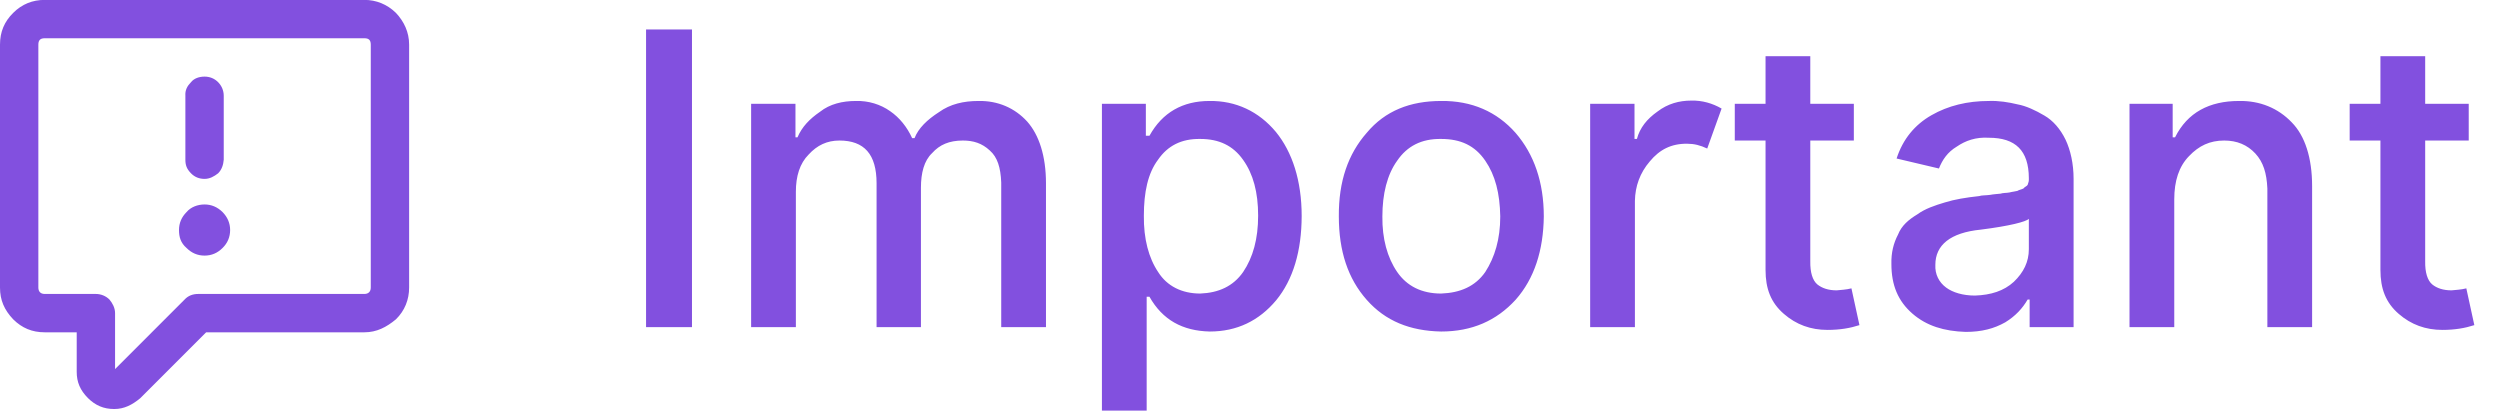
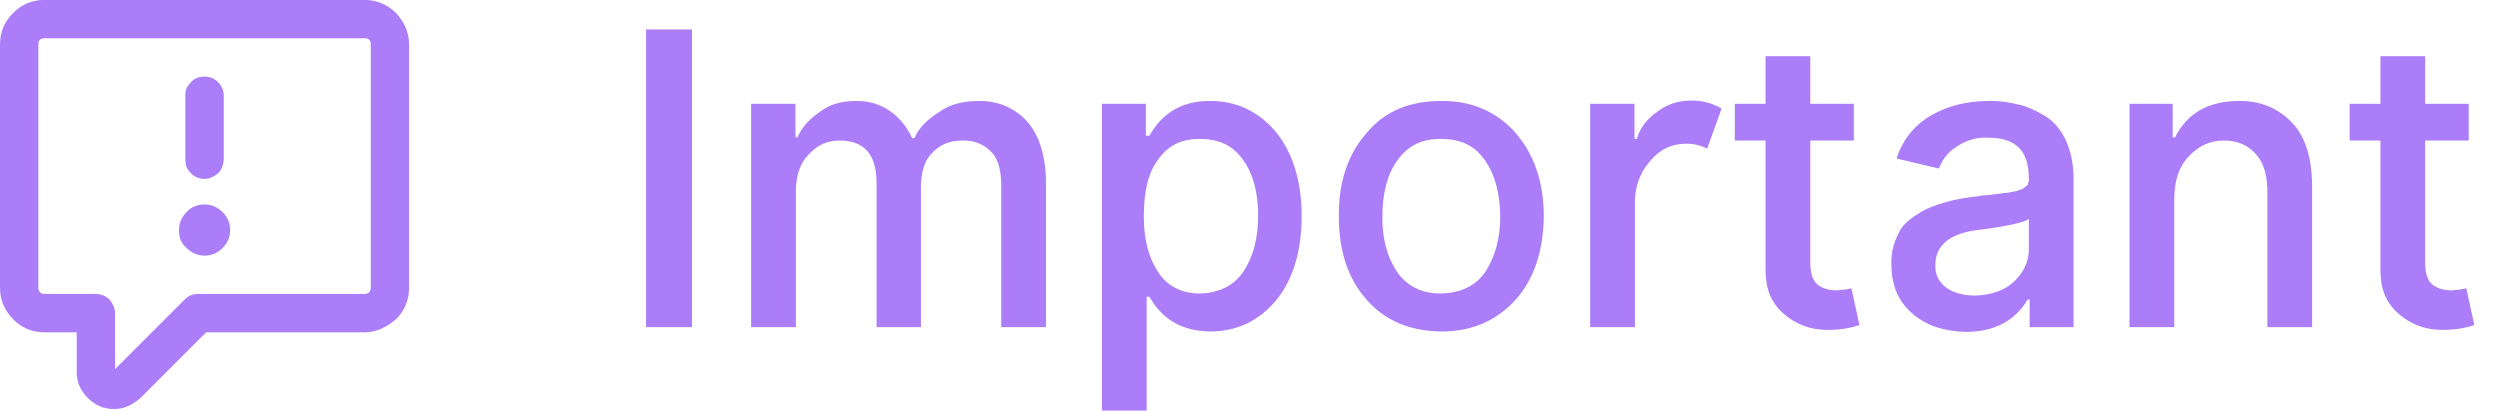
<svg xmlns="http://www.w3.org/2000/svg" width="97.77" height="16.06" viewBox="0 0 97.77 16.06">
  <defs>
    <clipPath id="clip-0">
      <path clip-rule="nonzero" d="M 0 0 L 97 0 L 97 16.059 L 0 16.059 Z M 0 0 " />
    </clipPath>
  </defs>
  <g clip-path="url(#clip-0)">
-     <path fill-rule="nonzero" fill="rgb(50.977%, 31.372%, 87.5%)" fill-opacity="1" d="M 0 1.746 C 0 1.242 0.172 0.844 0.516 0.504 C 0.855 0.164 1.27 -0.004 1.75 -0.004 L 14.25 -0.004 C 14.711 -0.004 15.141 0.168 15.484 0.504 C 15.801 0.84 16 1.258 16 1.746 L 16 11.246 C 16 11.719 15.828 12.152 15.484 12.488 C 15.113 12.797 14.73 12.996 14.25 12.996 L 8.062 12.996 L 5.484 15.574 C 5.176 15.828 4.863 15.996 4.469 15.996 C 4.051 15.996 3.73 15.855 3.438 15.566 C 3.133 15.258 3 14.941 3 14.543 L 3 12.996 L 1.75 12.996 C 1.254 12.996 0.859 12.828 0.516 12.488 C 0.168 12.121 0 11.738 0 11.246 Z M 1.75 1.496 C 1.566 1.496 1.5 1.582 1.5 1.746 L 1.5 11.246 C 1.5 11.398 1.582 11.496 1.75 11.496 L 3.75 11.496 C 3.941 11.496 4.137 11.57 4.281 11.715 C 4.398 11.855 4.5 12.039 4.5 12.246 L 4.5 14.434 L 7.219 11.715 C 7.359 11.562 7.543 11.496 7.75 11.496 L 14.25 11.496 C 14.398 11.496 14.5 11.414 14.5 11.246 L 14.5 1.746 C 14.5 1.562 14.418 1.496 14.25 1.496 Z M 8.75 3.746 L 8.75 6.246 C 8.734 6.438 8.676 6.633 8.531 6.777 C 8.375 6.898 8.207 6.996 8 6.996 C 7.793 6.996 7.613 6.926 7.469 6.777 C 7.301 6.605 7.25 6.457 7.25 6.246 L 7.25 3.746 C 7.234 3.523 7.324 3.363 7.469 3.215 C 7.59 3.062 7.793 2.996 8 2.996 C 8.207 2.996 8.387 3.07 8.531 3.215 C 8.668 3.355 8.75 3.539 8.75 3.746 Z M 8.703 8.293 C 8.898 8.492 9 8.727 9 8.996 C 9 9.266 8.902 9.504 8.703 9.699 C 8.504 9.898 8.27 9.996 8 9.996 C 7.73 9.996 7.496 9.898 7.297 9.699 C 7.066 9.5 7 9.27 7 8.996 C 7 8.727 7.098 8.492 7.297 8.293 C 7.461 8.098 7.73 7.996 8 7.996 C 8.27 7.996 8.504 8.098 8.703 8.293 Z M 27.062 1.152 L 27.062 12.793 L 25.266 12.793 L 25.266 1.152 Z M 36.016 7.34 L 36.016 12.793 L 34.281 12.793 L 34.281 7.168 C 34.281 6.031 33.797 5.496 32.828 5.496 C 32.344 5.496 31.957 5.68 31.625 6.043 C 31.277 6.391 31.125 6.895 31.125 7.496 L 31.125 12.793 L 29.375 12.793 L 29.375 4.059 L 31.109 4.059 L 31.109 5.371 L 31.188 5.371 C 31.363 4.961 31.66 4.652 32.07 4.371 C 32.453 4.066 32.949 3.949 33.469 3.949 C 33.961 3.934 34.438 4.082 34.812 4.348 C 35.176 4.598 35.473 4.965 35.672 5.402 L 35.766 5.402 C 35.914 5.016 36.262 4.68 36.719 4.387 C 37.164 4.066 37.691 3.949 38.266 3.949 C 39.02 3.934 39.684 4.219 40.172 4.754 C 40.633 5.273 40.906 6.098 40.906 7.168 L 40.906 12.793 L 39.156 12.793 L 39.156 7.137 C 39.133 6.551 39.008 6.148 38.711 5.887 C 38.402 5.598 38.062 5.496 37.656 5.496 C 37.121 5.496 36.746 5.66 36.453 5.988 C 36.137 6.285 36.016 6.77 36.016 7.34 Z M 43.094 16.059 L 43.094 4.059 L 44.812 4.059 L 44.812 5.309 L 44.953 5.309 C 45.457 4.398 46.254 3.949 47.297 3.949 C 48.328 3.934 49.227 4.355 49.898 5.16 C 50.539 5.945 50.906 7.066 50.906 8.449 C 50.902 9.816 50.574 10.934 49.906 11.746 C 49.238 12.543 48.375 12.965 47.312 12.965 C 46.246 12.941 45.465 12.512 44.953 11.605 L 44.844 11.605 L 44.844 16.059 Z M 48.617 10.637 C 49.004 10.062 49.203 9.34 49.203 8.434 C 49.203 7.516 49.008 6.801 48.617 6.254 C 48.219 5.688 47.668 5.434 46.938 5.434 C 46.195 5.422 45.66 5.707 45.289 6.246 C 44.891 6.773 44.734 7.52 44.734 8.434 C 44.723 9.34 44.922 10.09 45.297 10.645 C 45.641 11.188 46.219 11.48 46.938 11.48 C 47.652 11.453 48.227 11.199 48.617 10.637 Z M 59.273 11.723 C 58.523 12.543 57.566 12.965 56.359 12.965 C 55.141 12.941 54.184 12.555 53.453 11.73 C 52.715 10.898 52.359 9.82 52.359 8.465 C 52.348 7.09 52.723 6.02 53.453 5.191 C 54.172 4.332 55.152 3.949 56.359 3.949 C 57.555 3.934 58.539 4.367 59.273 5.199 C 59.992 6.031 60.375 7.121 60.375 8.465 C 60.359 9.785 60.008 10.895 59.273 11.723 Z M 54.641 10.637 C 55.02 11.188 55.598 11.48 56.359 11.48 C 57.109 11.453 57.695 11.199 58.086 10.637 C 58.457 10.062 58.672 9.352 58.672 8.465 C 58.656 7.559 58.477 6.855 58.086 6.285 C 57.676 5.688 57.121 5.434 56.359 5.434 C 55.586 5.422 55.027 5.719 54.641 6.285 C 54.25 6.824 54.062 7.582 54.062 8.465 C 54.051 9.328 54.254 10.074 54.641 10.637 Z M 67.328 4.246 L 66.766 5.809 C 66.492 5.68 66.254 5.621 65.984 5.621 C 65.359 5.613 64.902 5.852 64.523 6.309 C 64.133 6.762 63.949 7.285 63.938 7.855 L 63.938 12.793 L 62.188 12.793 L 62.188 4.059 L 63.922 4.059 L 63.922 5.434 L 64.016 5.434 C 64.133 4.996 64.41 4.652 64.82 4.363 C 65.223 4.055 65.672 3.934 66.141 3.934 C 66.562 3.922 66.973 4.039 67.328 4.246 Z M 72.5 4.059 L 72.5 5.496 L 70.797 5.496 L 70.797 10.215 C 70.789 10.656 70.887 10.965 71.07 11.121 C 71.254 11.27 71.504 11.355 71.828 11.355 C 71.984 11.336 72.199 11.332 72.406 11.277 L 72.719 12.715 C 72.359 12.832 71.957 12.902 71.469 12.902 C 70.812 12.902 70.246 12.695 69.766 12.277 C 69.254 11.836 69.047 11.289 69.047 10.559 L 69.047 5.496 L 67.844 5.496 L 67.844 4.059 L 69.047 4.059 L 69.047 2.199 L 70.797 2.199 L 70.797 4.059 Z M 79.375 12.793 L 79.375 11.715 L 79.297 11.715 C 79.098 12.055 78.828 12.355 78.422 12.605 C 77.984 12.852 77.5 12.98 76.875 12.98 C 76.027 12.953 75.348 12.746 74.797 12.27 C 74.223 11.773 73.969 11.148 73.969 10.324 C 73.957 9.879 74.055 9.504 74.227 9.176 C 74.367 8.82 74.648 8.586 74.977 8.387 C 75.289 8.16 75.664 8.035 76.055 7.918 C 76.438 7.797 76.895 7.723 77.406 7.668 C 77.496 7.633 77.66 7.645 77.828 7.621 C 77.965 7.594 78.129 7.586 78.234 7.574 C 78.34 7.539 78.457 7.551 78.586 7.527 C 78.699 7.496 78.82 7.488 78.898 7.465 C 78.957 7.422 79.055 7.414 79.133 7.371 C 79.18 7.305 79.266 7.285 79.297 7.23 C 79.309 7.168 79.344 7.117 79.344 7.043 L 79.344 6.965 C 79.34 5.891 78.824 5.387 77.781 5.387 C 77.266 5.355 76.863 5.504 76.531 5.73 C 76.164 5.949 75.965 6.246 75.828 6.59 L 74.172 6.199 C 74.418 5.438 74.887 4.875 75.539 4.504 C 76.188 4.133 76.938 3.949 77.781 3.949 C 78.16 3.934 78.551 3.996 78.906 4.082 C 79.234 4.141 79.609 4.316 79.953 4.52 C 80.289 4.715 80.574 5.039 80.781 5.465 C 80.973 5.871 81.094 6.402 81.094 6.996 L 81.094 12.793 Z M 79.344 9.746 L 79.344 8.559 C 79.227 8.672 78.605 8.836 77.469 8.98 C 76.27 9.098 75.688 9.586 75.688 10.355 C 75.668 10.723 75.828 11.039 76.109 11.246 C 76.367 11.438 76.766 11.559 77.234 11.559 C 77.859 11.539 78.367 11.379 78.758 11.02 C 79.141 10.652 79.344 10.238 79.344 9.746 Z M 85.031 7.793 L 85.031 12.793 L 83.281 12.793 L 83.281 4.059 L 84.969 4.059 L 84.969 5.371 L 85.062 5.371 C 85.547 4.398 86.406 3.949 87.562 3.949 C 88.383 3.934 89.094 4.23 89.625 4.785 C 90.145 5.312 90.422 6.176 90.422 7.277 L 90.422 12.793 L 88.672 12.793 L 88.672 7.371 C 88.645 6.773 88.516 6.344 88.203 6.004 C 87.887 5.664 87.484 5.496 86.984 5.496 C 86.422 5.496 85.996 5.699 85.609 6.105 C 85.215 6.508 85.031 7.074 85.031 7.793 Z M 96.547 4.059 L 96.547 5.496 L 94.844 5.496 L 94.844 10.215 C 94.836 10.656 94.934 10.965 95.117 11.121 C 95.297 11.27 95.551 11.355 95.875 11.355 C 96.031 11.336 96.246 11.332 96.453 11.277 L 96.766 12.715 C 96.406 12.832 96.004 12.902 95.516 12.902 C 94.859 12.902 94.293 12.695 93.812 12.277 C 93.301 11.836 93.094 11.289 93.094 10.559 L 93.094 5.496 L 91.891 5.496 L 91.891 4.059 L 93.094 4.059 L 93.094 2.199 L 94.844 2.199 L 94.844 4.059 Z M 96.547 4.059 " />
+     <path fill-rule="nonzero" fill="rgb(66.992%, 49.022%, 97.264%)" fill-opacity="1" d="M 0 1.746 C 0 1.242 0.172 0.844 0.516 0.504 C 0.855 0.164 1.27 -0.004 1.75 -0.004 L 14.25 -0.004 C 14.711 -0.004 15.141 0.168 15.484 0.504 C 15.801 0.84 16 1.258 16 1.746 L 16 11.246 C 16 11.719 15.828 12.152 15.484 12.488 C 15.113 12.797 14.73 12.996 14.25 12.996 L 8.062 12.996 L 5.484 15.574 C 5.176 15.828 4.863 15.996 4.469 15.996 C 4.051 15.996 3.73 15.855 3.438 15.566 C 3.133 15.258 3 14.941 3 14.543 L 3 12.996 L 1.75 12.996 C 1.254 12.996 0.859 12.828 0.516 12.488 C 0.168 12.121 0 11.738 0 11.246 Z M 1.75 1.496 C 1.566 1.496 1.5 1.582 1.5 1.746 L 1.5 11.246 C 1.5 11.398 1.582 11.496 1.75 11.496 L 3.75 11.496 C 3.941 11.496 4.137 11.57 4.281 11.715 C 4.398 11.855 4.5 12.039 4.5 12.246 L 4.5 14.434 L 7.219 11.715 C 7.359 11.562 7.543 11.496 7.75 11.496 L 14.25 11.496 C 14.398 11.496 14.5 11.414 14.5 11.246 L 14.5 1.746 C 14.5 1.562 14.418 1.496 14.25 1.496 Z M 8.75 3.746 L 8.75 6.246 C 8.734 6.438 8.676 6.633 8.531 6.777 C 8.375 6.898 8.207 6.996 8 6.996 C 7.793 6.996 7.613 6.926 7.469 6.777 C 7.301 6.605 7.25 6.457 7.25 6.246 L 7.25 3.746 C 7.234 3.523 7.324 3.363 7.469 3.215 C 7.59 3.062 7.793 2.996 8 2.996 C 8.207 2.996 8.387 3.07 8.531 3.215 C 8.668 3.355 8.75 3.539 8.75 3.746 Z M 8.703 8.293 C 8.898 8.492 9 8.727 9 8.996 C 9 9.266 8.902 9.504 8.703 9.699 C 8.504 9.898 8.27 9.996 8 9.996 C 7.73 9.996 7.496 9.898 7.297 9.699 C 7.066 9.5 7 9.27 7 8.996 C 7 8.727 7.098 8.492 7.297 8.293 C 7.461 8.098 7.73 7.996 8 7.996 C 8.27 7.996 8.504 8.098 8.703 8.293 Z M 27.062 1.152 L 27.062 12.793 L 25.266 12.793 L 25.266 1.152 Z M 36.016 7.34 L 36.016 12.793 L 34.281 12.793 L 34.281 7.168 C 34.281 6.031 33.797 5.496 32.828 5.496 C 32.344 5.496 31.957 5.68 31.625 6.043 C 31.277 6.391 31.125 6.895 31.125 7.496 L 31.125 12.793 L 29.375 12.793 L 29.375 4.059 L 31.109 4.059 L 31.109 5.371 L 31.188 5.371 C 31.363 4.961 31.66 4.652 32.07 4.371 C 32.453 4.066 32.949 3.949 33.469 3.949 C 33.961 3.934 34.438 4.082 34.812 4.348 C 35.176 4.598 35.473 4.965 35.672 5.402 L 35.766 5.402 C 35.914 5.016 36.262 4.68 36.719 4.387 C 37.164 4.066 37.691 3.949 38.266 3.949 C 39.02 3.934 39.684 4.219 40.172 4.754 C 40.633 5.273 40.906 6.098 40.906 7.168 L 40.906 12.793 L 39.156 12.793 L 39.156 7.137 C 39.133 6.551 39.008 6.148 38.711 5.887 C 38.402 5.598 38.062 5.496 37.656 5.496 C 37.121 5.496 36.746 5.66 36.453 5.988 C 36.137 6.285 36.016 6.77 36.016 7.34 Z M 43.094 16.059 L 43.094 4.059 L 44.812 4.059 L 44.812 5.309 L 44.953 5.309 C 45.457 4.398 46.254 3.949 47.297 3.949 C 48.328 3.934 49.227 4.355 49.898 5.16 C 50.539 5.945 50.906 7.066 50.906 8.449 C 50.902 9.816 50.574 10.934 49.906 11.746 C 49.238 12.543 48.375 12.965 47.312 12.965 C 46.246 12.941 45.465 12.512 44.953 11.605 L 44.844 11.605 L 44.844 16.059 Z M 48.617 10.637 C 49.004 10.062 49.203 9.34 49.203 8.434 C 49.203 7.516 49.008 6.801 48.617 6.254 C 48.219 5.688 47.668 5.434 46.938 5.434 C 46.195 5.422 45.66 5.707 45.289 6.246 C 44.891 6.773 44.734 7.52 44.734 8.434 C 44.723 9.34 44.922 10.09 45.297 10.645 C 45.641 11.188 46.219 11.48 46.938 11.48 C 47.652 11.453 48.227 11.199 48.617 10.637 Z M 59.273 11.723 C 58.523 12.543 57.566 12.965 56.359 12.965 C 55.141 12.941 54.184 12.555 53.453 11.73 C 52.715 10.898 52.359 9.82 52.359 8.465 C 52.348 7.09 52.723 6.02 53.453 5.191 C 54.172 4.332 55.152 3.949 56.359 3.949 C 57.555 3.934 58.539 4.367 59.273 5.199 C 59.992 6.031 60.375 7.121 60.375 8.465 C 60.359 9.785 60.008 10.895 59.273 11.723 Z M 54.641 10.637 C 55.02 11.188 55.598 11.48 56.359 11.48 C 57.109 11.453 57.695 11.199 58.086 10.637 C 58.457 10.062 58.672 9.352 58.672 8.465 C 58.656 7.559 58.477 6.855 58.086 6.285 C 57.676 5.688 57.121 5.434 56.359 5.434 C 55.586 5.422 55.027 5.719 54.641 6.285 C 54.25 6.824 54.062 7.582 54.062 8.465 C 54.051 9.328 54.254 10.074 54.641 10.637 Z M 67.328 4.246 L 66.766 5.809 C 66.492 5.68 66.254 5.621 65.984 5.621 C 65.359 5.613 64.902 5.852 64.523 6.309 C 64.133 6.762 63.949 7.285 63.938 7.855 L 63.938 12.793 L 62.188 12.793 L 62.188 4.059 L 63.922 4.059 L 63.922 5.434 L 64.016 5.434 C 64.133 4.996 64.41 4.652 64.82 4.363 C 65.223 4.055 65.672 3.934 66.141 3.934 C 66.562 3.922 66.973 4.039 67.328 4.246 Z M 72.5 4.059 L 72.5 5.496 L 70.797 5.496 L 70.797 10.215 C 70.789 10.656 70.887 10.965 71.07 11.121 C 71.254 11.27 71.504 11.355 71.828 11.355 C 71.984 11.336 72.199 11.332 72.406 11.277 L 72.719 12.715 C 72.359 12.832 71.957 12.902 71.469 12.902 C 70.812 12.902 70.246 12.695 69.766 12.277 C 69.254 11.836 69.047 11.289 69.047 10.559 L 69.047 5.496 L 67.844 5.496 L 67.844 4.059 L 69.047 4.059 L 69.047 2.199 L 70.797 2.199 L 70.797 4.059 Z M 79.375 12.793 L 79.375 11.715 L 79.297 11.715 C 79.098 12.055 78.828 12.355 78.422 12.605 C 77.984 12.852 77.5 12.98 76.875 12.98 C 76.027 12.953 75.348 12.746 74.797 12.27 C 74.223 11.773 73.969 11.148 73.969 10.324 C 73.957 9.879 74.055 9.504 74.227 9.176 C 74.367 8.82 74.648 8.586 74.977 8.387 C 75.289 8.16 75.664 8.035 76.055 7.918 C 76.438 7.797 76.895 7.723 77.406 7.668 C 77.496 7.633 77.66 7.645 77.828 7.621 C 77.965 7.594 78.129 7.586 78.234 7.574 C 78.34 7.539 78.457 7.551 78.586 7.527 C 78.699 7.496 78.82 7.488 78.898 7.465 C 78.957 7.422 79.055 7.414 79.133 7.371 C 79.18 7.305 79.266 7.285 79.297 7.23 C 79.309 7.168 79.344 7.117 79.344 7.043 L 79.344 6.965 C 79.34 5.891 78.824 5.387 77.781 5.387 C 77.266 5.355 76.863 5.504 76.531 5.73 C 76.164 5.949 75.965 6.246 75.828 6.59 L 74.172 6.199 C 74.418 5.438 74.887 4.875 75.539 4.504 C 76.188 4.133 76.938 3.949 77.781 3.949 C 78.16 3.934 78.551 3.996 78.906 4.082 C 79.234 4.141 79.609 4.316 79.953 4.52 C 80.289 4.715 80.574 5.039 80.781 5.465 C 80.973 5.871 81.094 6.402 81.094 6.996 L 81.094 12.793 Z M 79.344 9.746 L 79.344 8.559 C 79.227 8.672 78.605 8.836 77.469 8.98 C 76.27 9.098 75.688 9.586 75.688 10.355 C 75.668 10.723 75.828 11.039 76.109 11.246 C 76.367 11.438 76.766 11.559 77.234 11.559 C 77.859 11.539 78.367 11.379 78.758 11.02 C 79.141 10.652 79.344 10.238 79.344 9.746 Z M 85.031 7.793 L 85.031 12.793 L 83.281 12.793 L 83.281 4.059 L 84.969 4.059 L 84.969 5.371 L 85.062 5.371 C 85.547 4.398 86.406 3.949 87.562 3.949 C 88.383 3.934 89.094 4.23 89.625 4.785 C 90.145 5.312 90.422 6.176 90.422 7.277 L 90.422 12.793 L 88.672 12.793 L 88.672 7.371 C 88.645 6.773 88.516 6.344 88.203 6.004 C 87.887 5.664 87.484 5.496 86.984 5.496 C 86.422 5.496 85.996 5.699 85.609 6.105 C 85.215 6.508 85.031 7.074 85.031 7.793 Z M 96.547 4.059 L 96.547 5.496 L 94.844 5.496 L 94.844 10.215 C 94.836 10.656 94.934 10.965 95.117 11.121 C 95.297 11.27 95.551 11.355 95.875 11.355 C 96.031 11.336 96.246 11.332 96.453 11.277 L 96.766 12.715 C 96.406 12.832 96.004 12.902 95.516 12.902 C 94.859 12.902 94.293 12.695 93.812 12.277 C 93.301 11.836 93.094 11.289 93.094 10.559 L 93.094 5.496 L 91.891 5.496 L 91.891 4.059 L 93.094 4.059 L 93.094 2.199 L 94.844 2.199 L 94.844 4.059 Z M 96.547 4.059 " />
  </g>
</svg>
